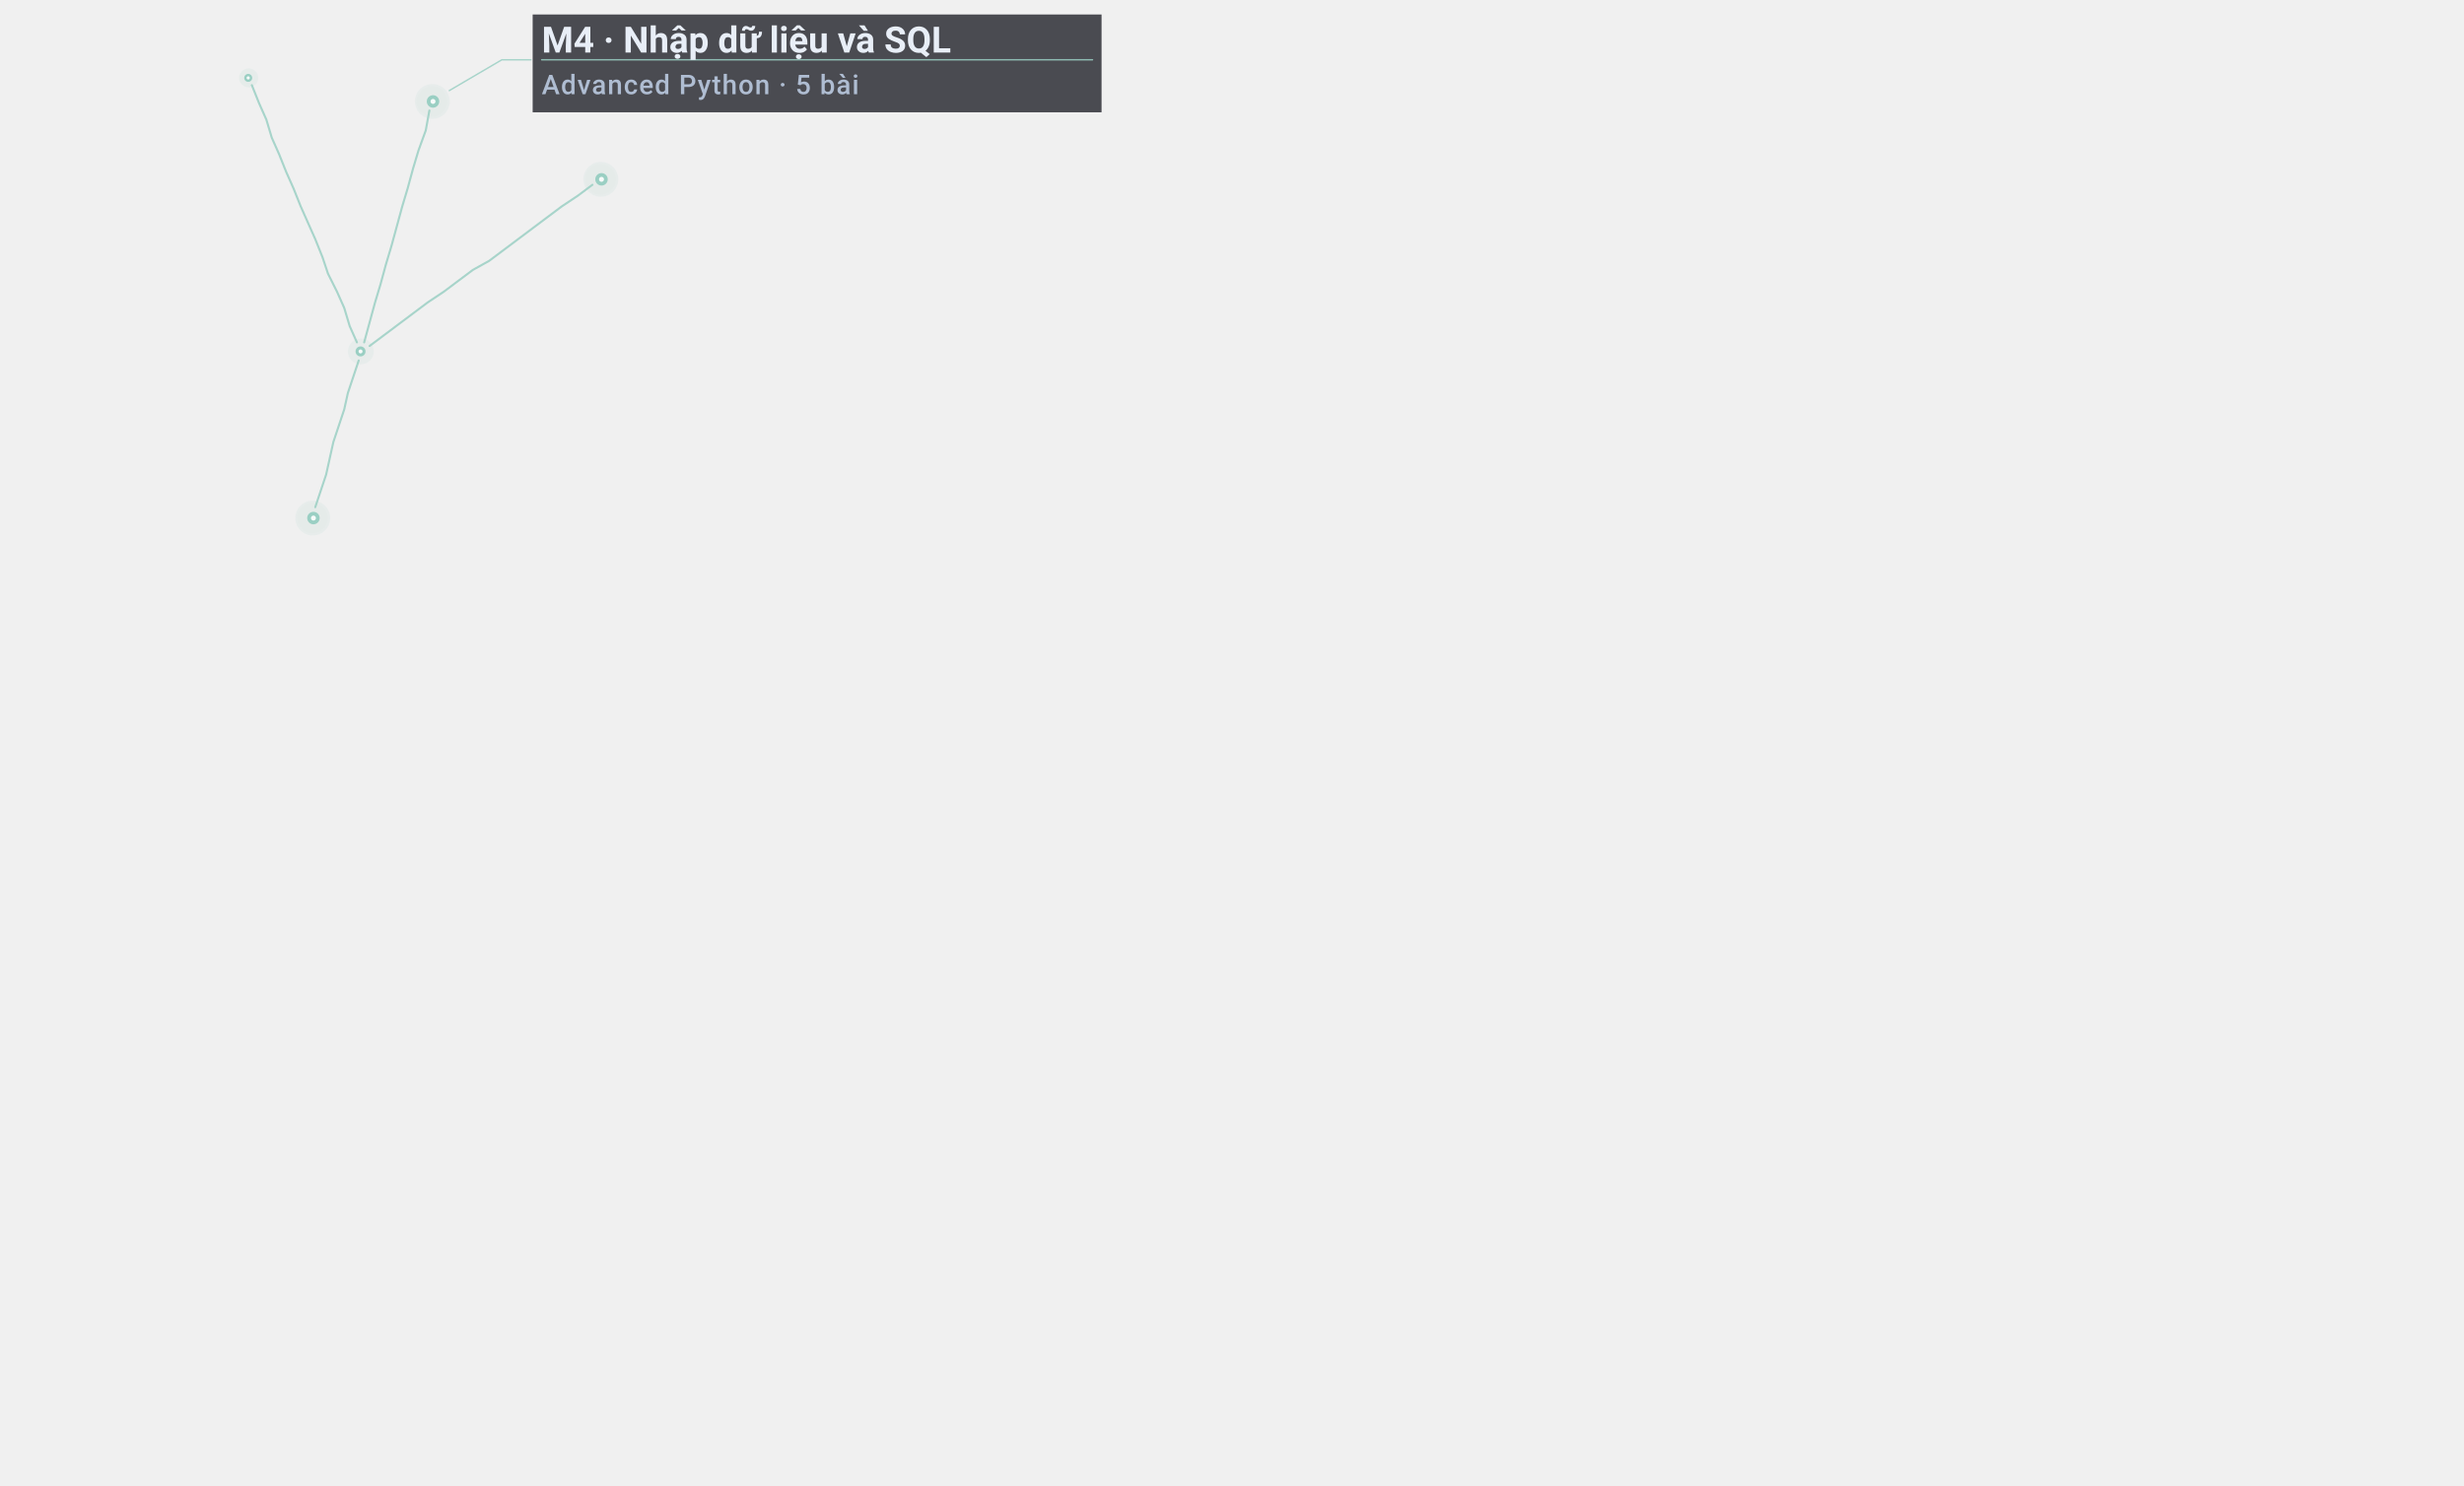
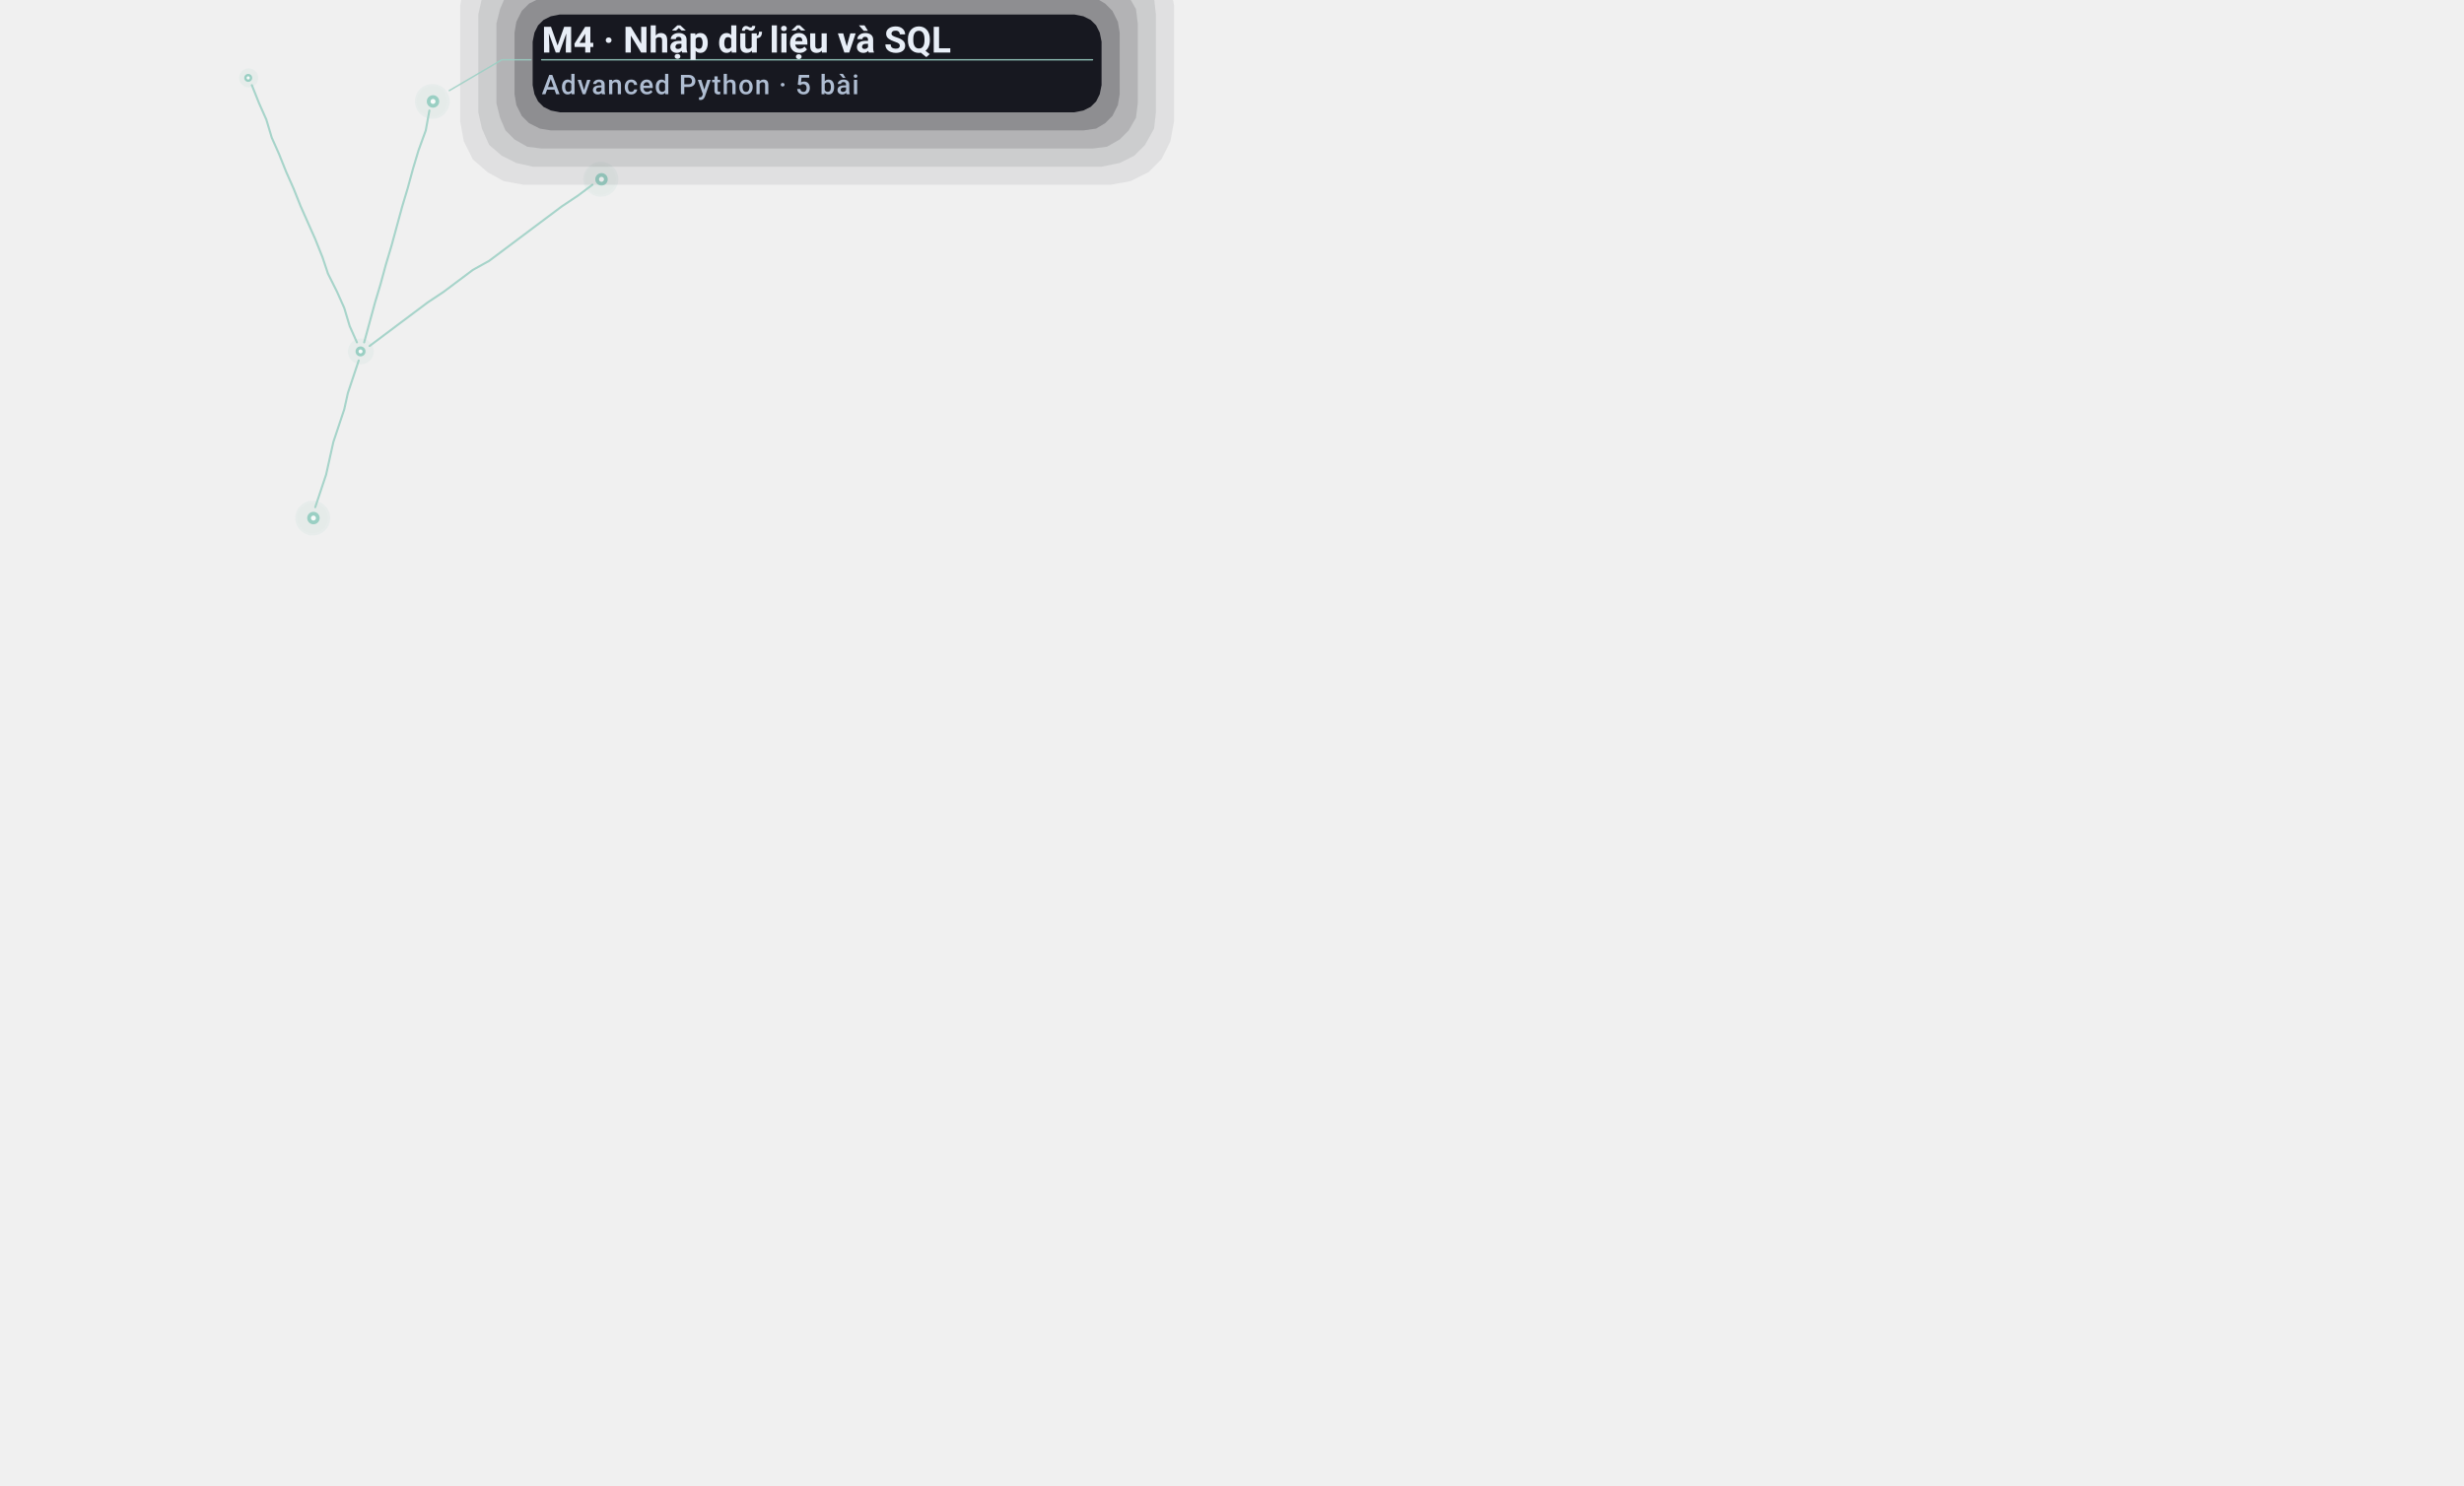
<svg xmlns="http://www.w3.org/2000/svg" viewBox="0 0 1360 820" width="1360" height="820" role="img" aria-label="Chòm M4 · Nhập dữ liệu và SQL, 5 bài — bản rõ lên lúc được trỏ vào.">
  <g data-lop="net-chom">
    <path fill="none" stroke="#9ACFC3" stroke-width="1.15" stroke-opacity="0.85" stroke-linecap="round" stroke-linejoin="round" d="M139 47l4 10l4 9l3 10l4 9l4 10M158 95l4 9l4 10l4 9l4 9l4 10M178 142l3 9l5 10l4 9l3 10l4 9M237 61l-2 11l-4 11l-3 10l-3 11M225 104l-3 10l-3 11l-3 11l-3 10M213 146l-3 11l-3 10l-3 11l-3 11M327 102l-8 6l-9 6l-8 6l-8 6l-8 6M286 132l-8 6l-8 6l-9 5l-8 6l-8 6M245 161l-9 6l-8 6l-8 6l-8 6l-8 6M198 199l-3 9l-3 9l-2 9M190 226l-3 9l-3 9l-2 9M182 253l-2 9l-3 9l-3 9" />
  </g>
  <g data-lop="quang-sao">
    <path fill="#9ACFC3" fill-opacity="0.09" d="M132 43a5.28 5.28 0 1 0 10.56 0a5.28 5.28 0 1 0 -10.56 0Z" />
    <path fill="#9ACFC3" fill-opacity="0.01" d="M132 43a4.77 4.77 0 1 0 9.53 0a4.77 4.77 0 1 0 -9.53 0ZM133 43a4.34 4.34 0 1 0 8.69 0a4.34 4.34 0 1 0 -8.69 0ZM133 43a3.99 3.99 0 1 0 7.98 0a3.99 3.99 0 1 0 -7.98 0ZM134 43a3.69 3.69 0 1 0 7.38 0a3.69 3.69 0 1 0 -7.38 0ZM134 43a3.43 3.43 0 1 0 6.86 0a3.43 3.43 0 1 0 -6.86 0ZM134 43a3.21 3.21 0 1 0 6.41 0a3.21 3.21 0 1 0 -6.41 0ZM134 43a3.01 3.01 0 1 0 6.02 0a3.01 3.01 0 1 0 -6.02 0ZM134 43a2.84 2.84 0 1 0 5.67 0a2.84 2.84 0 1 0 -5.67 0ZM135 43a2.68 2.68 0 1 0 5.36 0a2.68 2.68 0 1 0 -5.36 0ZM135 43a2.54 2.54 0 1 0 5.08 0a2.54 2.54 0 1 0 -5.08 0ZM135 43a2.42 2.42 0 1 0 4.83 0a2.42 2.42 0 1 0 -4.83 0ZM135 43a2.3 2.3 0 1 0 4.61 0a2.3 2.3 0 1 0 -4.61 0ZM135 43a2.2 2.2 0 1 0 4.4 0a2.2 2.2 0 1 0 -4.4 0ZM193 194a6.37 6.37 0 1 0 12.73 0a6.37 6.37 0 1 0 -12.73 0ZM194 194a5.74 5.74 0 1 0 11.48 0a5.74 5.74 0 1 0 -11.48 0ZM194 194a5.22 5.22 0 1 0 10.44 0a5.22 5.22 0 1 0 -10.44 0ZM194 194a4.79 4.79 0 1 0 9.58 0a4.79 4.79 0 1 0 -9.58 0ZM195 194a4.43 4.43 0 1 0 8.85 0a4.43 4.43 0 1 0 -8.85 0ZM195 194a4.11 4.11 0 1 0 8.23 0a4.11 4.11 0 1 0 -8.23 0ZM195 194a3.84 3.84 0 1 0 7.68 0a3.84 3.84 0 1 0 -7.68 0ZM196 194a3.6 3.6 0 1 0 7.21 0a3.6 3.6 0 1 0 -7.21 0ZM196 194a3.39 3.39 0 1 0 6.78 0a3.39 3.39 0 1 0 -6.78 0ZM196 194a3.21 3.21 0 1 0 6.41 0a3.21 3.21 0 1 0 -6.41 0Z" />
    <path fill="#9ACFC3" fill-opacity="0.1" d="M229 56a9.63 9.63 0 1 0 19.26 0a9.63 9.63 0 1 0 -19.26 0ZM322 99a9.63 9.63 0 1 0 19.26 0a9.63 9.63 0 1 0 -19.26 0ZM192 194a7.15 7.15 0 1 0 14.3 0a7.15 7.15 0 1 0 -14.3 0ZM163 286a9.63 9.63 0 1 0 19.26 0a9.63 9.63 0 1 0 -19.26 0Z" />
    <path fill="#9ACFC3" fill-opacity="0.02" d="M230 56a8.46 8.46 0 1 0 16.92 0a8.46 8.46 0 1 0 -16.92 0ZM231 56a7.54 7.54 0 1 0 15.09 0a7.54 7.54 0 1 0 -15.09 0ZM232 56a6.81 6.81 0 1 0 13.61 0a6.81 6.81 0 1 0 -13.61 0ZM233 56a6.2 6.2 0 1 0 12.4 0a6.2 6.2 0 1 0 -12.4 0ZM233 56a5.69 5.69 0 1 0 11.38 0a5.69 5.69 0 1 0 -11.38 0ZM234 56a5.26 5.26 0 1 0 10.52 0a5.26 5.26 0 1 0 -10.52 0ZM234 56a4.89 4.89 0 1 0 9.78 0a4.89 4.89 0 1 0 -9.78 0ZM234 56a4.57 4.57 0 1 0 9.14 0a4.57 4.57 0 1 0 -9.14 0ZM235 56a4.29 4.29 0 1 0 8.58 0a4.29 4.29 0 1 0 -8.58 0ZM235 56a4.04 4.04 0 1 0 8.08 0a4.04 4.04 0 1 0 -8.08 0ZM235 56a3.82 3.82 0 1 0 7.64 0a3.82 3.82 0 1 0 -7.64 0ZM235 56a3.62 3.62 0 1 0 7.24 0a3.62 3.62 0 1 0 -7.24 0ZM235 56a3.44 3.44 0 1 0 6.88 0a3.44 3.44 0 1 0 -6.88 0ZM323 99a8.46 8.46 0 1 0 16.92 0a8.46 8.46 0 1 0 -16.92 0ZM324 99a7.54 7.54 0 1 0 15.09 0a7.54 7.54 0 1 0 -15.09 0ZM325 99a6.81 6.81 0 1 0 13.61 0a6.81 6.81 0 1 0 -13.61 0ZM326 99a6.2 6.2 0 1 0 12.4 0a6.2 6.2 0 1 0 -12.4 0ZM326 99a5.69 5.69 0 1 0 11.38 0a5.69 5.69 0 1 0 -11.38 0ZM327 99a5.26 5.26 0 1 0 10.52 0a5.26 5.26 0 1 0 -10.52 0ZM327 99a4.89 4.89 0 1 0 9.78 0a4.89 4.89 0 1 0 -9.78 0ZM327 99a4.57 4.57 0 1 0 9.14 0a4.57 4.57 0 1 0 -9.14 0ZM328 99a4.29 4.29 0 1 0 8.58 0a4.29 4.29 0 1 0 -8.58 0ZM328 99a4.04 4.04 0 1 0 8.08 0a4.04 4.04 0 1 0 -8.08 0ZM328 99a3.82 3.82 0 1 0 7.64 0a3.82 3.82 0 1 0 -7.64 0ZM328 99a3.62 3.62 0 1 0 7.24 0a3.62 3.62 0 1 0 -7.24 0ZM328 99a3.44 3.44 0 1 0 6.88 0a3.44 3.44 0 1 0 -6.88 0ZM196 194a3.04 3.04 0 1 0 6.08 0a3.04 3.04 0 1 0 -6.08 0ZM196 194a2.89 2.89 0 1 0 5.77 0a2.89 2.89 0 1 0 -5.77 0ZM197 194a2.75 2.75 0 1 0 5.5 0a2.75 2.75 0 1 0 -5.5 0ZM164 286a8.46 8.46 0 1 0 16.92 0a8.46 8.46 0 1 0 -16.92 0ZM165 286a7.54 7.54 0 1 0 15.09 0a7.54 7.54 0 1 0 -15.09 0ZM166 286a6.81 6.81 0 1 0 13.61 0a6.81 6.81 0 1 0 -13.61 0ZM167 286a6.2 6.2 0 1 0 12.4 0a6.2 6.2 0 1 0 -12.4 0ZM167 286a5.69 5.69 0 1 0 11.38 0a5.69 5.69 0 1 0 -11.38 0ZM168 286a5.26 5.26 0 1 0 10.52 0a5.26 5.26 0 1 0 -10.52 0ZM168 286a4.89 4.89 0 1 0 9.78 0a4.89 4.89 0 1 0 -9.78 0ZM168 286a4.57 4.57 0 1 0 9.14 0a4.57 4.57 0 1 0 -9.14 0ZM169 286a4.29 4.29 0 1 0 8.58 0a4.29 4.29 0 1 0 -8.58 0ZM169 286a4.04 4.04 0 1 0 8.08 0a4.04 4.04 0 1 0 -8.08 0ZM169 286a3.82 3.82 0 1 0 7.64 0a3.82 3.82 0 1 0 -7.64 0ZM169 286a3.62 3.62 0 1 0 7.24 0a3.62 3.62 0 1 0 -7.24 0ZM169 286a3.44 3.44 0 1 0 6.88 0a3.44 3.44 0 1 0 -6.88 0Z" />
  </g>
  <g data-lop="sao-bai">
    <g fill="#9ACFC3">
      <circle cx="137" cy="43" r="2.2" />
      <circle cx="239" cy="56" r="3.44" />
      <circle cx="332" cy="99" r="3.44" />
      <circle cx="199" cy="194" r="2.75" />
      <circle cx="173" cy="286" r="3.44" />
    </g>
  </g>
  <g data-lop="loi-sao">
    <g fill="#FFFFFF" fill-opacity="0.92">
      <circle cx="137" cy="43" r="0.88" />
      <circle cx="239" cy="56" r="1.38" />
      <circle cx="332" cy="99" r="1.38" />
      <circle cx="199" cy="194" r="1.1" />
      <circle cx="173" cy="286" r="1.38" />
    </g>
  </g>
  <g data-lop="nhan">
-     <path fill="#0A0C14" fill-opacity="0.72" d="M294 8l314 0l0 54l-314 0Z" />
+     <path fill="#0A0C14" fill-opacity="0.07" d="M648 67l-2 11l-5 10l-7 7l-10 5l-11 2l-324 0l-11 -2l-9 -5l-8 -7l-5 -10l-2 -11l0 -64l2 -11l5 -9l8 -8l9 -5l11 -2l324 0l11 2l10 5l7 8l5 9l2 11Z" />
+     <path fill="#0A0C14" fill-opacity="0.09" d="M638 62l-1 9l-5 9l-6 6l-8 4l-10 2l-314 0l-9 -2l-8 -4l-7 -6l-4 -9l-2 -9l0 -54l2 -9l4 -9l7 -6l8 -4l9 -2l314 0l10 2l8 4l6 6l5 9l1 9Z" />
+     <path fill="#0A0C14" fill-opacity="0.13" d="M628 57l-1 8l-4 7l-5 5l-7 4l-8 1l-304 0l-8 -1l-7 -4l-5 -5l-3 -7l-2 -8l0 -44l2 -8l3 -7l5 -5l7 -3l8 -2l304 0l8 2l7 3l5 5l4 7l1 8Z" />
+     <path fill="#0A0C14" fill-opacity="0.22" d="M618 52l-1 6l-3 6l-4 4l-5 3l-7 1l-294 0l-6 -1l-6 -3l-4 -4l-3 -6l-1 -6l0 -34l1 -6l3 -6l4 -4l6 -3l6 -1l294 0l7 1l5 3l4 4l3 6l1 6Z" />
+     <path fill="#0A0C14" fill-opacity="0.9" d="M608 47l-1 5l-2 4l-3 3l-4 2l-5 1l-284 0l-5 -1l-4 -2l-3 -3l-2 -4l-1 -5l0 -24l1 -5l2 -4l3 -3l4 -2l5 -1l284 0l5 1l4 2l3 3l2 4l1 5Z" />
    <path fill="none" stroke="#9ACFC3" stroke-width="0.8" stroke-opacity="0.85" stroke-linecap="round" stroke-linejoin="round" d="M248 50l29 -17l16 0M299 33l304 0" />
    <g fill="#E8EEF7" font-family="Be Vietnam Pro, Segoe UI, Roboto, Helvetica, Arial, sans-serif" font-size="20" font-weight="600">
      <text x="299" y="29">M4 · Nhập dữ liệu và SQL</text>
    </g>
    <g fill="#AFBDD2" font-family="Be Vietnam Pro, Segoe UI, Roboto, Helvetica, Arial, sans-serif" font-size="15" font-weight="500" letter-spacing="0.6">
      <text x="299" y="52">Advanced Python · 5 bài</text>
    </g>
  </g>
</svg>
